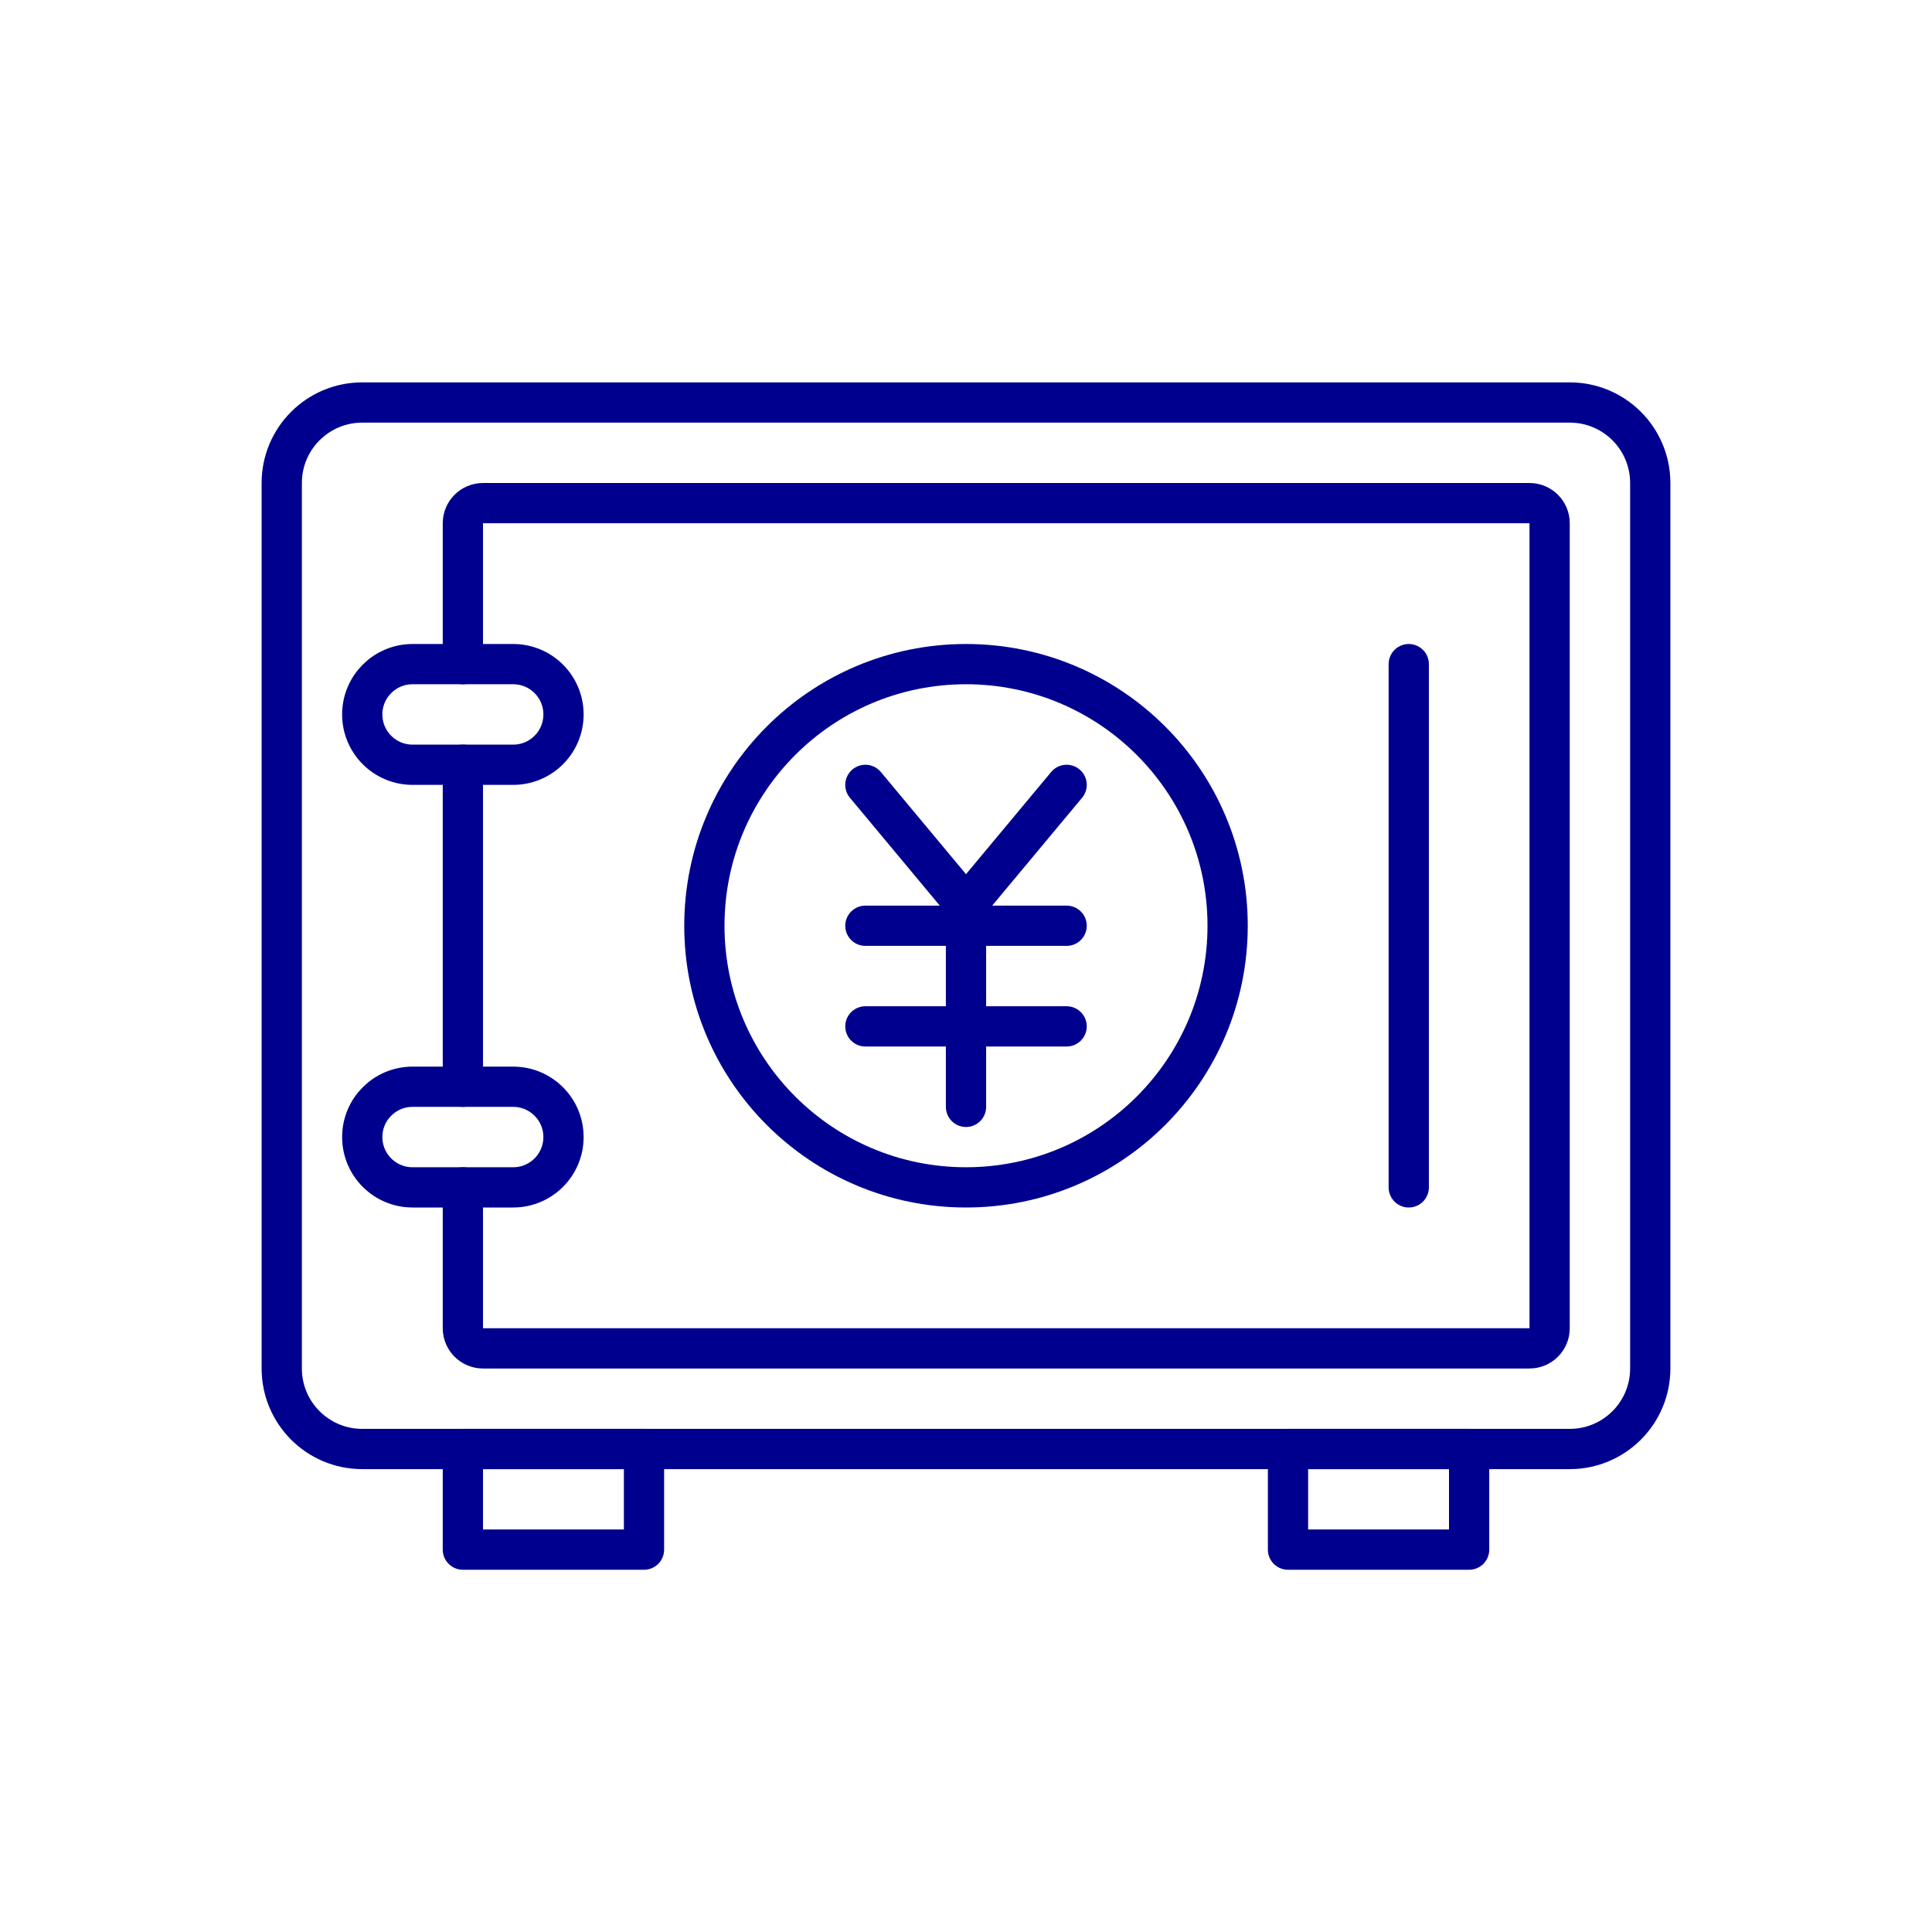
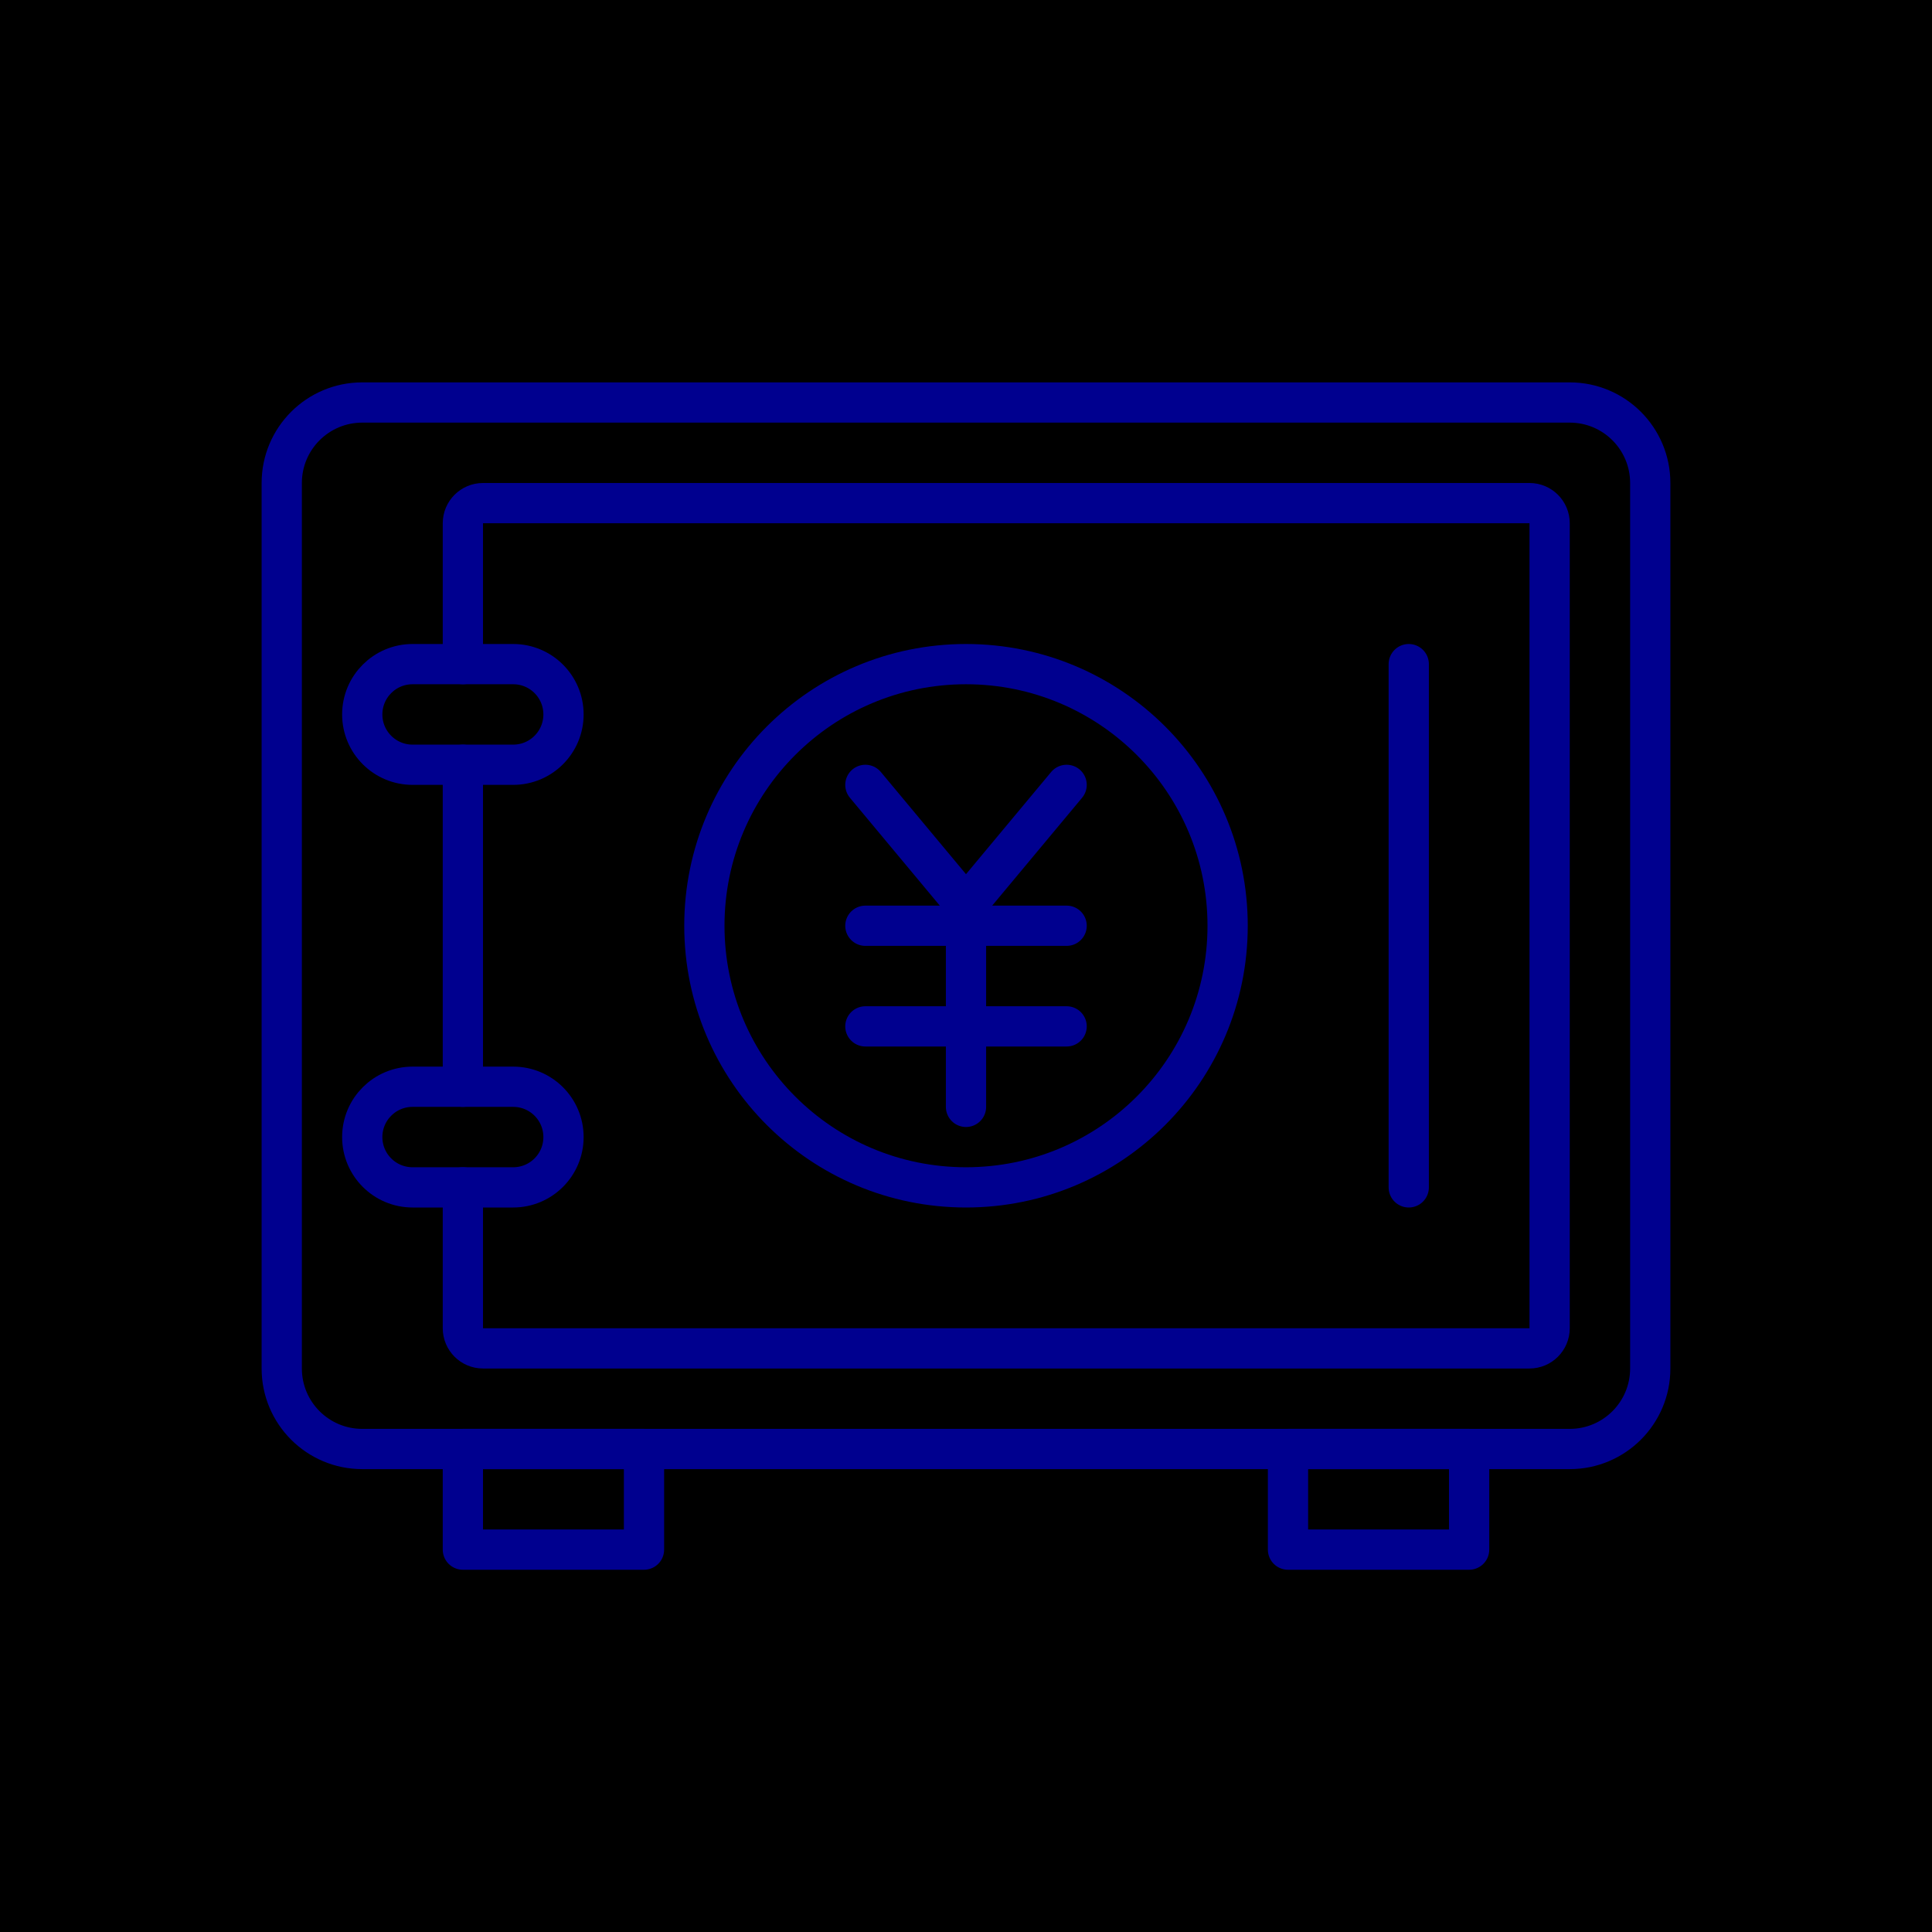
<svg xmlns="http://www.w3.org/2000/svg" viewBox="0 0 96 96">
  <defs>
    <style>.cls-2{fill:none;stroke:#00008f;stroke-linecap:round;stroke-linejoin:round;stroke-width:2px}</style>
  </defs>
  <g id="Layer_2" data-name="Layer 2">
    <g id="icons">
-       <path fill="#fff" d="M0 0h96v96H0z" />
+       <path fill="currentColor" d="M0 0h96v96H0z" />
      <path class="cls-2" d="M14 33v-9a4 4 0 0 1 4-4h60a4 4 0 0 1 4 4v44a4 4 0 0 1-4 4H18a4 4 0 0 1-4-4V33zM23 54V38" />
      <path class="cls-2" d="M23 33v-7a1 1 0 0 1 1-1h52a1 1 0 0 1 1 1v40a1 1 0 0 1-1 1H24a1 1 0 0 1-1-1v-7" />
      <rect class="cls-2" x="18" y="33" width="10" height="5" rx="2.5" />
      <rect class="cls-2" x="18" y="54" width="10" height="5" rx="2.5" />
      <path class="cls-2" d="M23 72h9v5h-9zM64 72h9v5h-9zM70 33v26" />
      <circle class="cls-2" cx="48" cy="46" r="13" />
      <path class="cls-2" d="M48 45v10M43 39l5 6 5-6M43 46h10M43 51h10" />
    </g>
  </g>
</svg>
